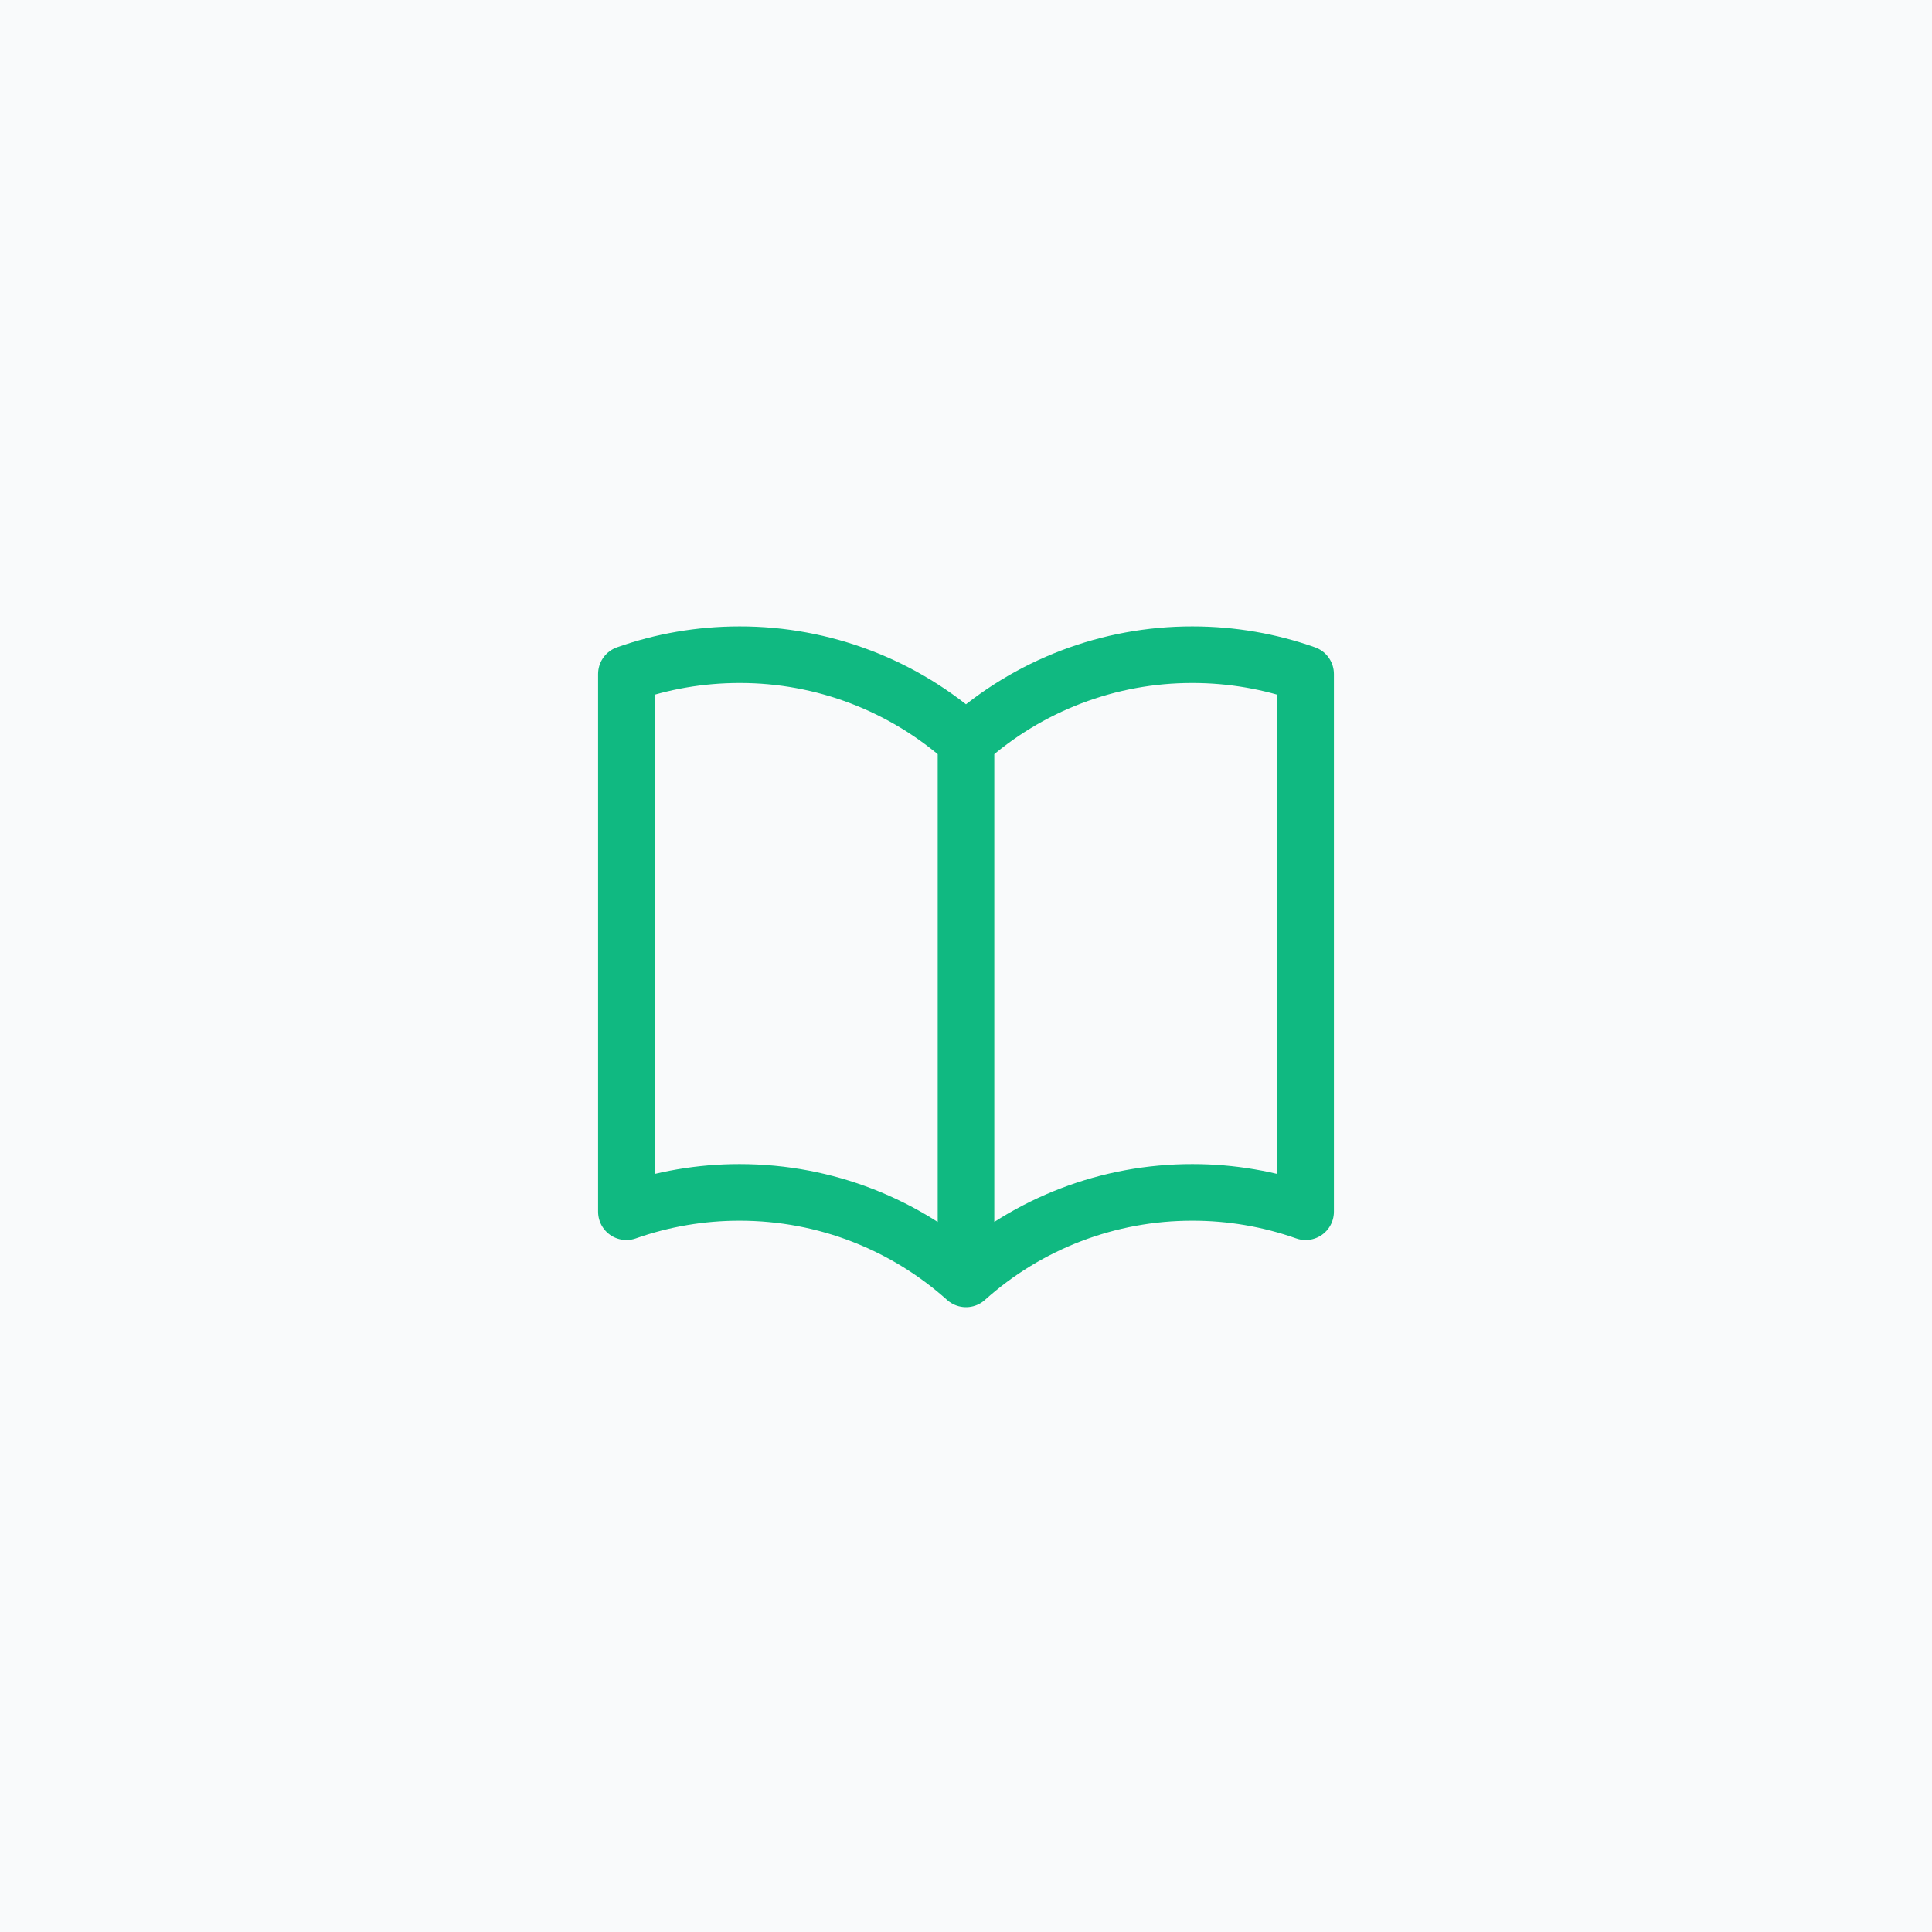
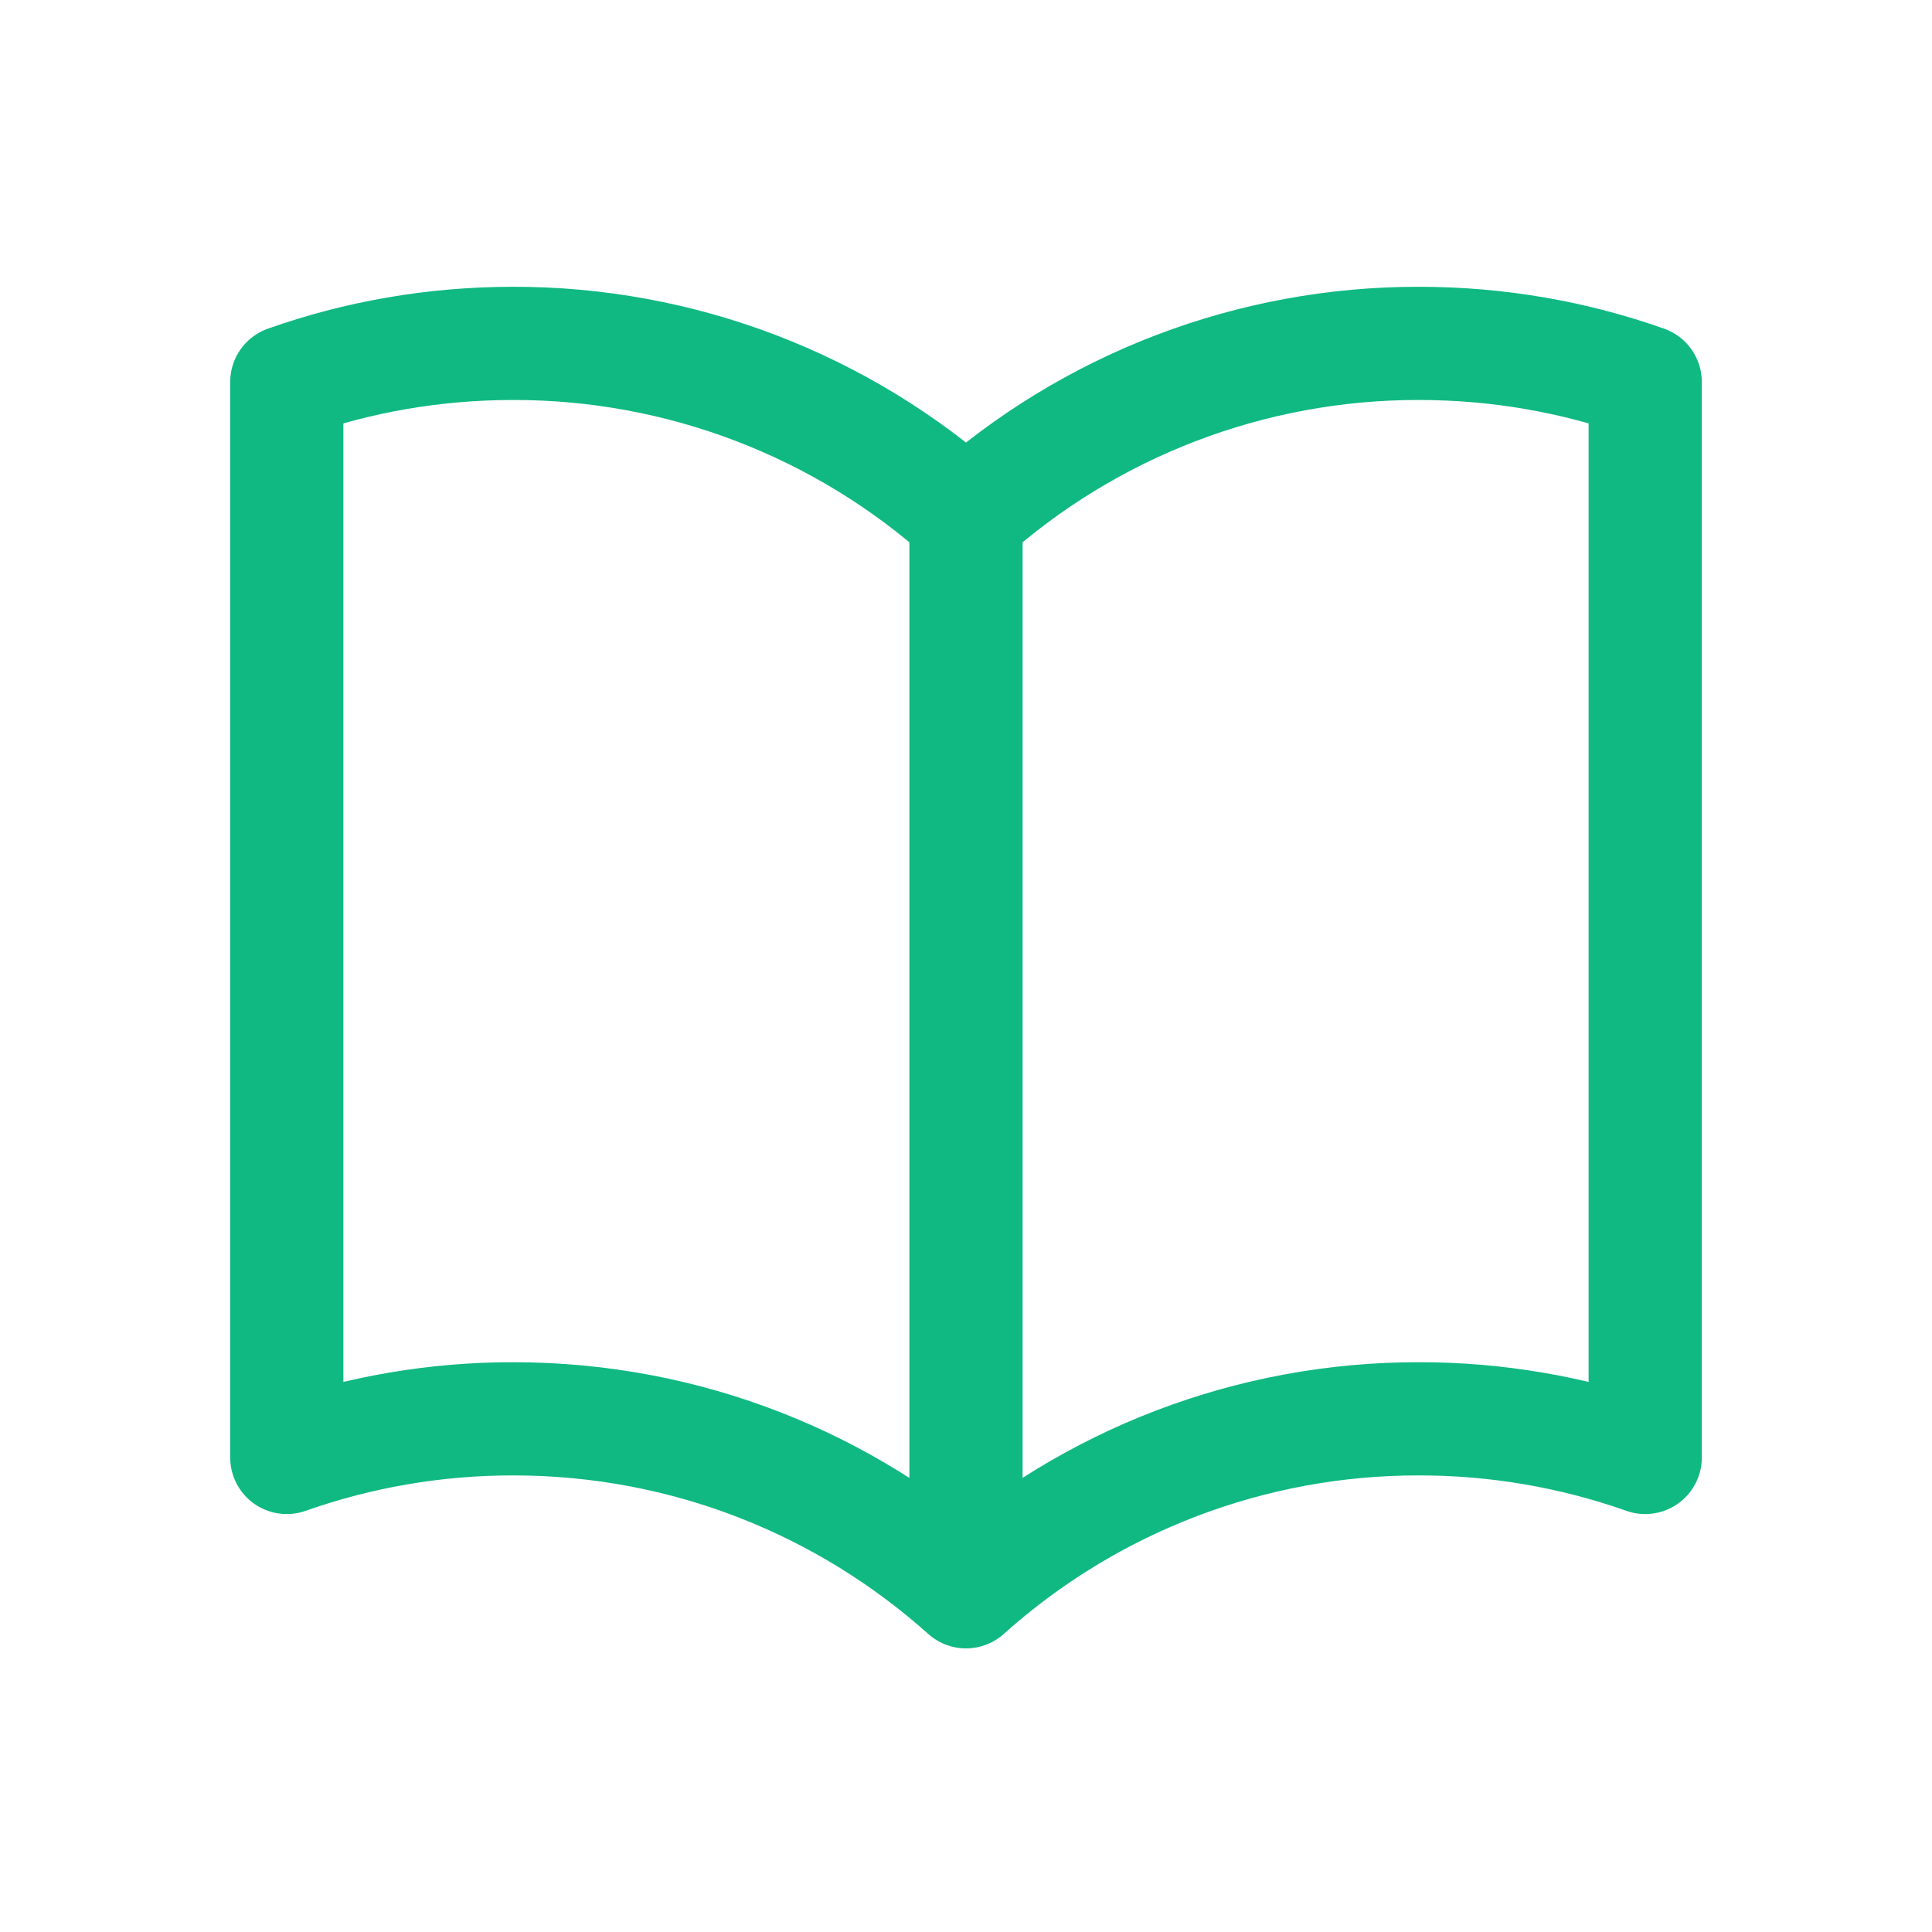
<svg xmlns="http://www.w3.org/2000/svg" width="1024" height="1024" viewBox="0 0 1024 1024" fill="none">
-   <rect width="1024" height="1024" fill="#F9FAFB" />
-   <g transform="translate(272, 272) scale(20)">
+   <rect width="1024" height="1024" fill="#FFFFFF" />
+   <g transform="translate(32, 32) scale(40)">
    <path d="M12 6.042A8.967 8.967 0 006 3.75c-1.052 0-2.062.18-3 .512v14.25A8.987 8.987 0 016 18c2.305 0 4.408.867 6 2.292m0-14.25a8.966 8.966 0 016-2.292c1.052 0 2.062.18 3 .512v14.25A8.987 8.987 0 0018 18a8.967 8.967 0 00-6 2.292m0-14.25v14.25" stroke="#10B981" stroke-width="1.5" stroke-linecap="round" stroke-linejoin="round" />
  </g>
</svg>
